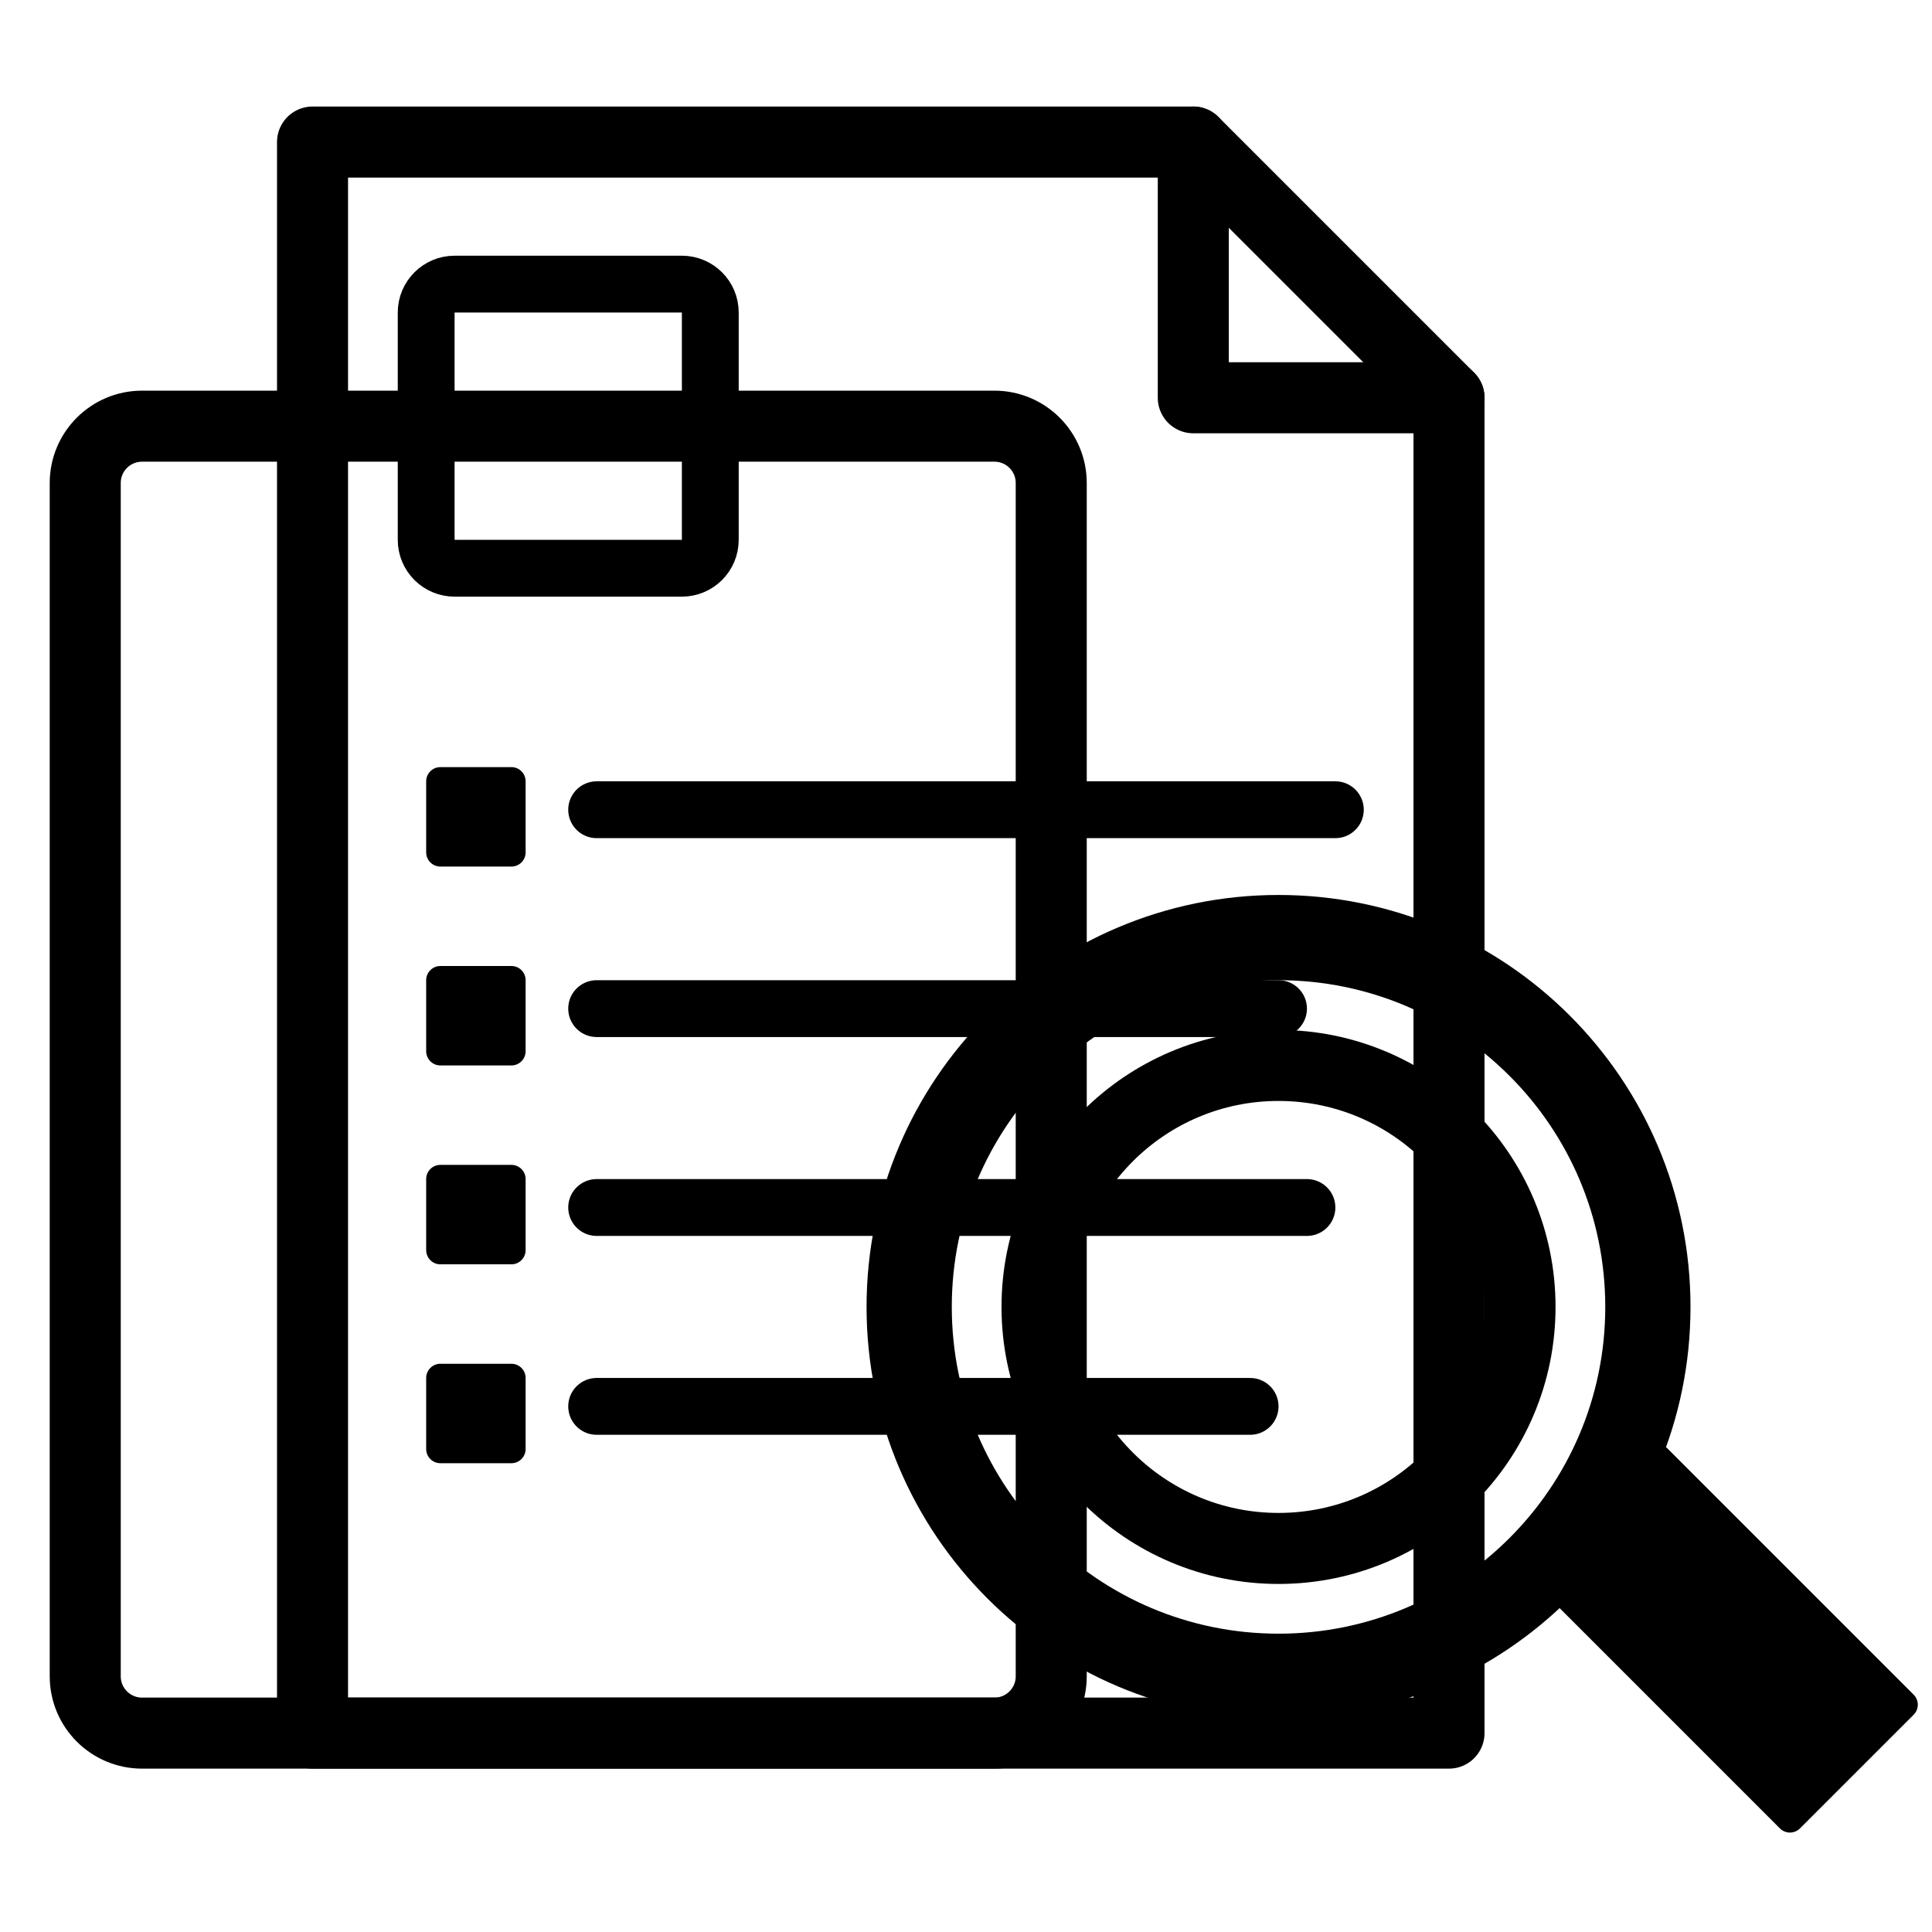
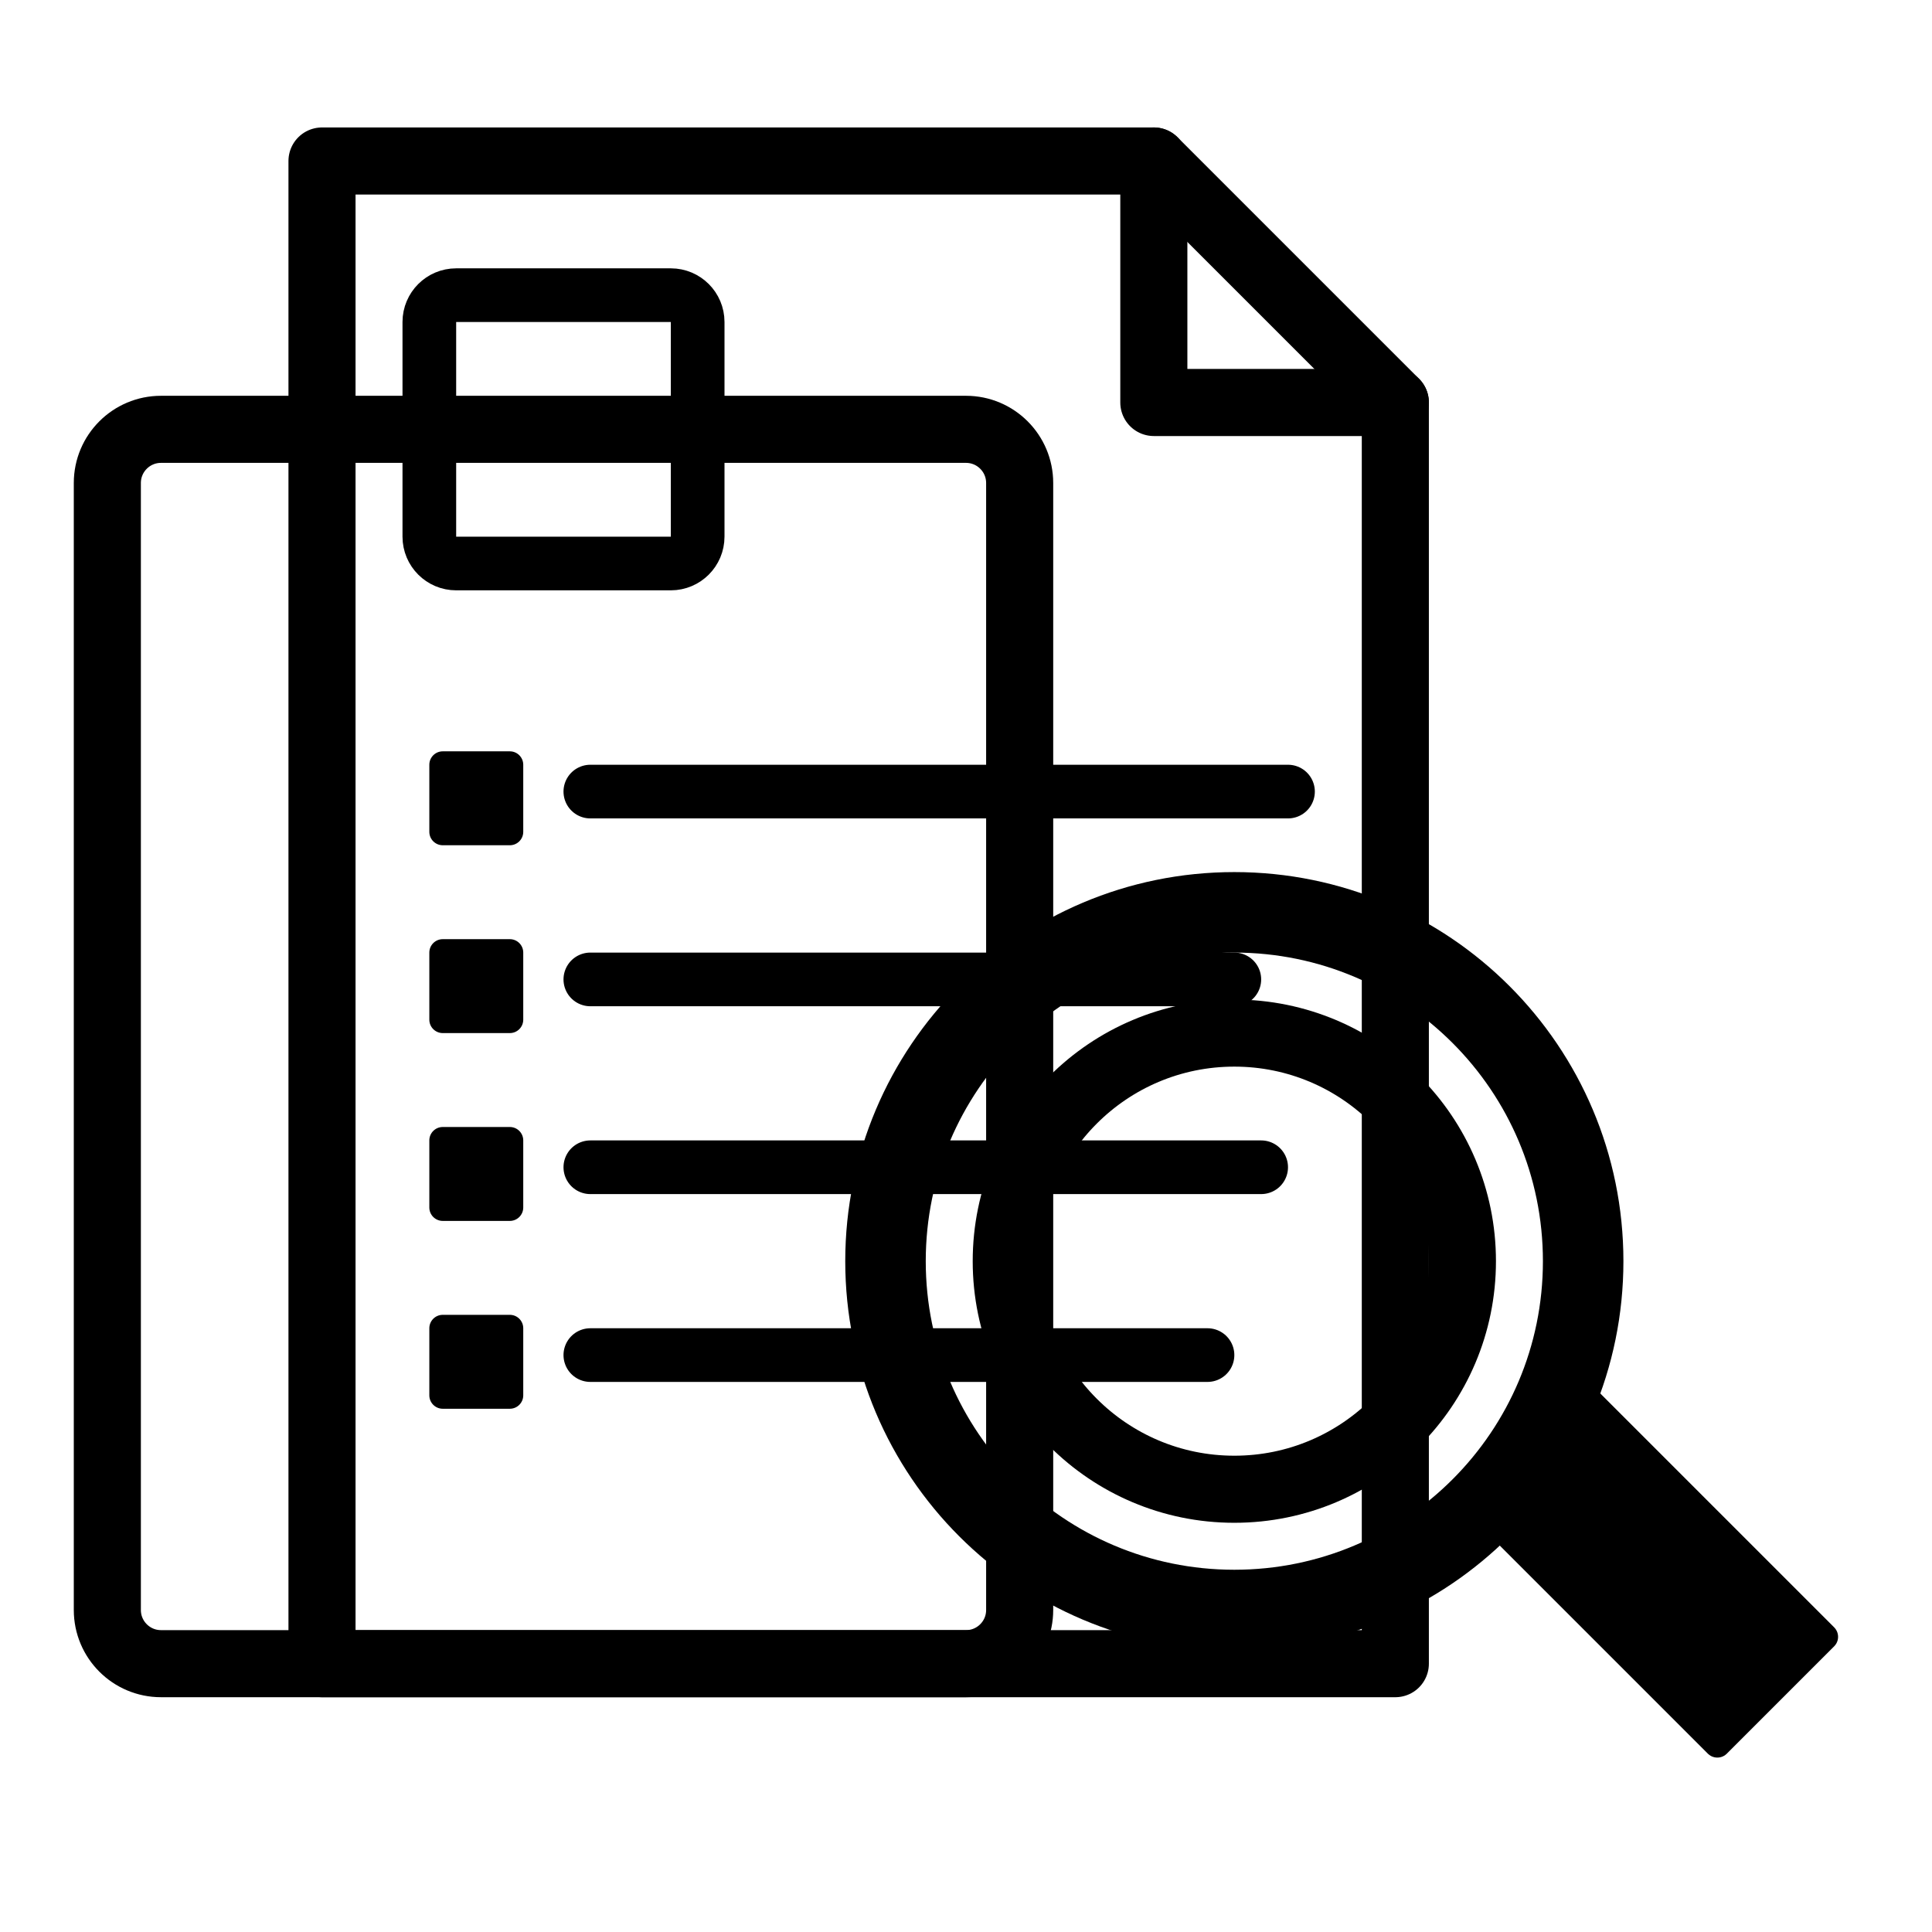
- <svg xmlns="http://www.w3.org/2000/svg" viewBox="-1 -1 68 68" fill="none" overflow="visible" stroke="currentColor" stroke-linecap="round" stroke-linejoin="round">
+ <svg xmlns="http://www.w3.org/2000/svg" viewBox="-2 -2 72 72" fill="none" overflow="visible" stroke="currentColor" stroke-linecap="round" stroke-linejoin="round">
  <rect x="2" y="14" width="34" height="46" rx="2" stroke-width="2.5" />
  <path d="M10 4 H41 L50 13 V60 H10 Z" stroke-width="2.5" />
  <path d="M41 4 V13 H50" stroke-width="2.5" />
  <rect x="14" y="9" width="10" height="10" rx="1" stroke-width="2" />
  <rect x="14" y="26" width="3.5" height="3.5" rx="0.5" fill="currentColor" stroke="none" />
  <line x1="20" y1="27.5" x2="46" y2="27.5" stroke-width="2" />
  <rect x="14" y="33" width="3.5" height="3.5" rx="0.5" fill="currentColor" stroke="none" />
  <line x1="20" y1="34.5" x2="44" y2="34.5" stroke-width="2" />
  <rect x="14" y="40" width="3.5" height="3.5" rx="0.5" fill="currentColor" stroke="none" />
  <line x1="20" y1="41.5" x2="45" y2="41.5" stroke-width="2" />
  <rect x="14" y="47" width="3.5" height="3.5" rx="0.5" fill="currentColor" stroke="none" />
  <line x1="20" y1="48.5" x2="43" y2="48.5" stroke-width="2" />
  <circle cx="44" cy="45" r="13" stroke-width="3" />
  <circle cx="44" cy="45" r="8.5" stroke-width="2.5" />
  <path d="M53 54 L57 50 L66 59 L62 63 Z" fill="currentColor" stroke="currentColor" stroke-width="1" stroke-linejoin="round" />
</svg>
